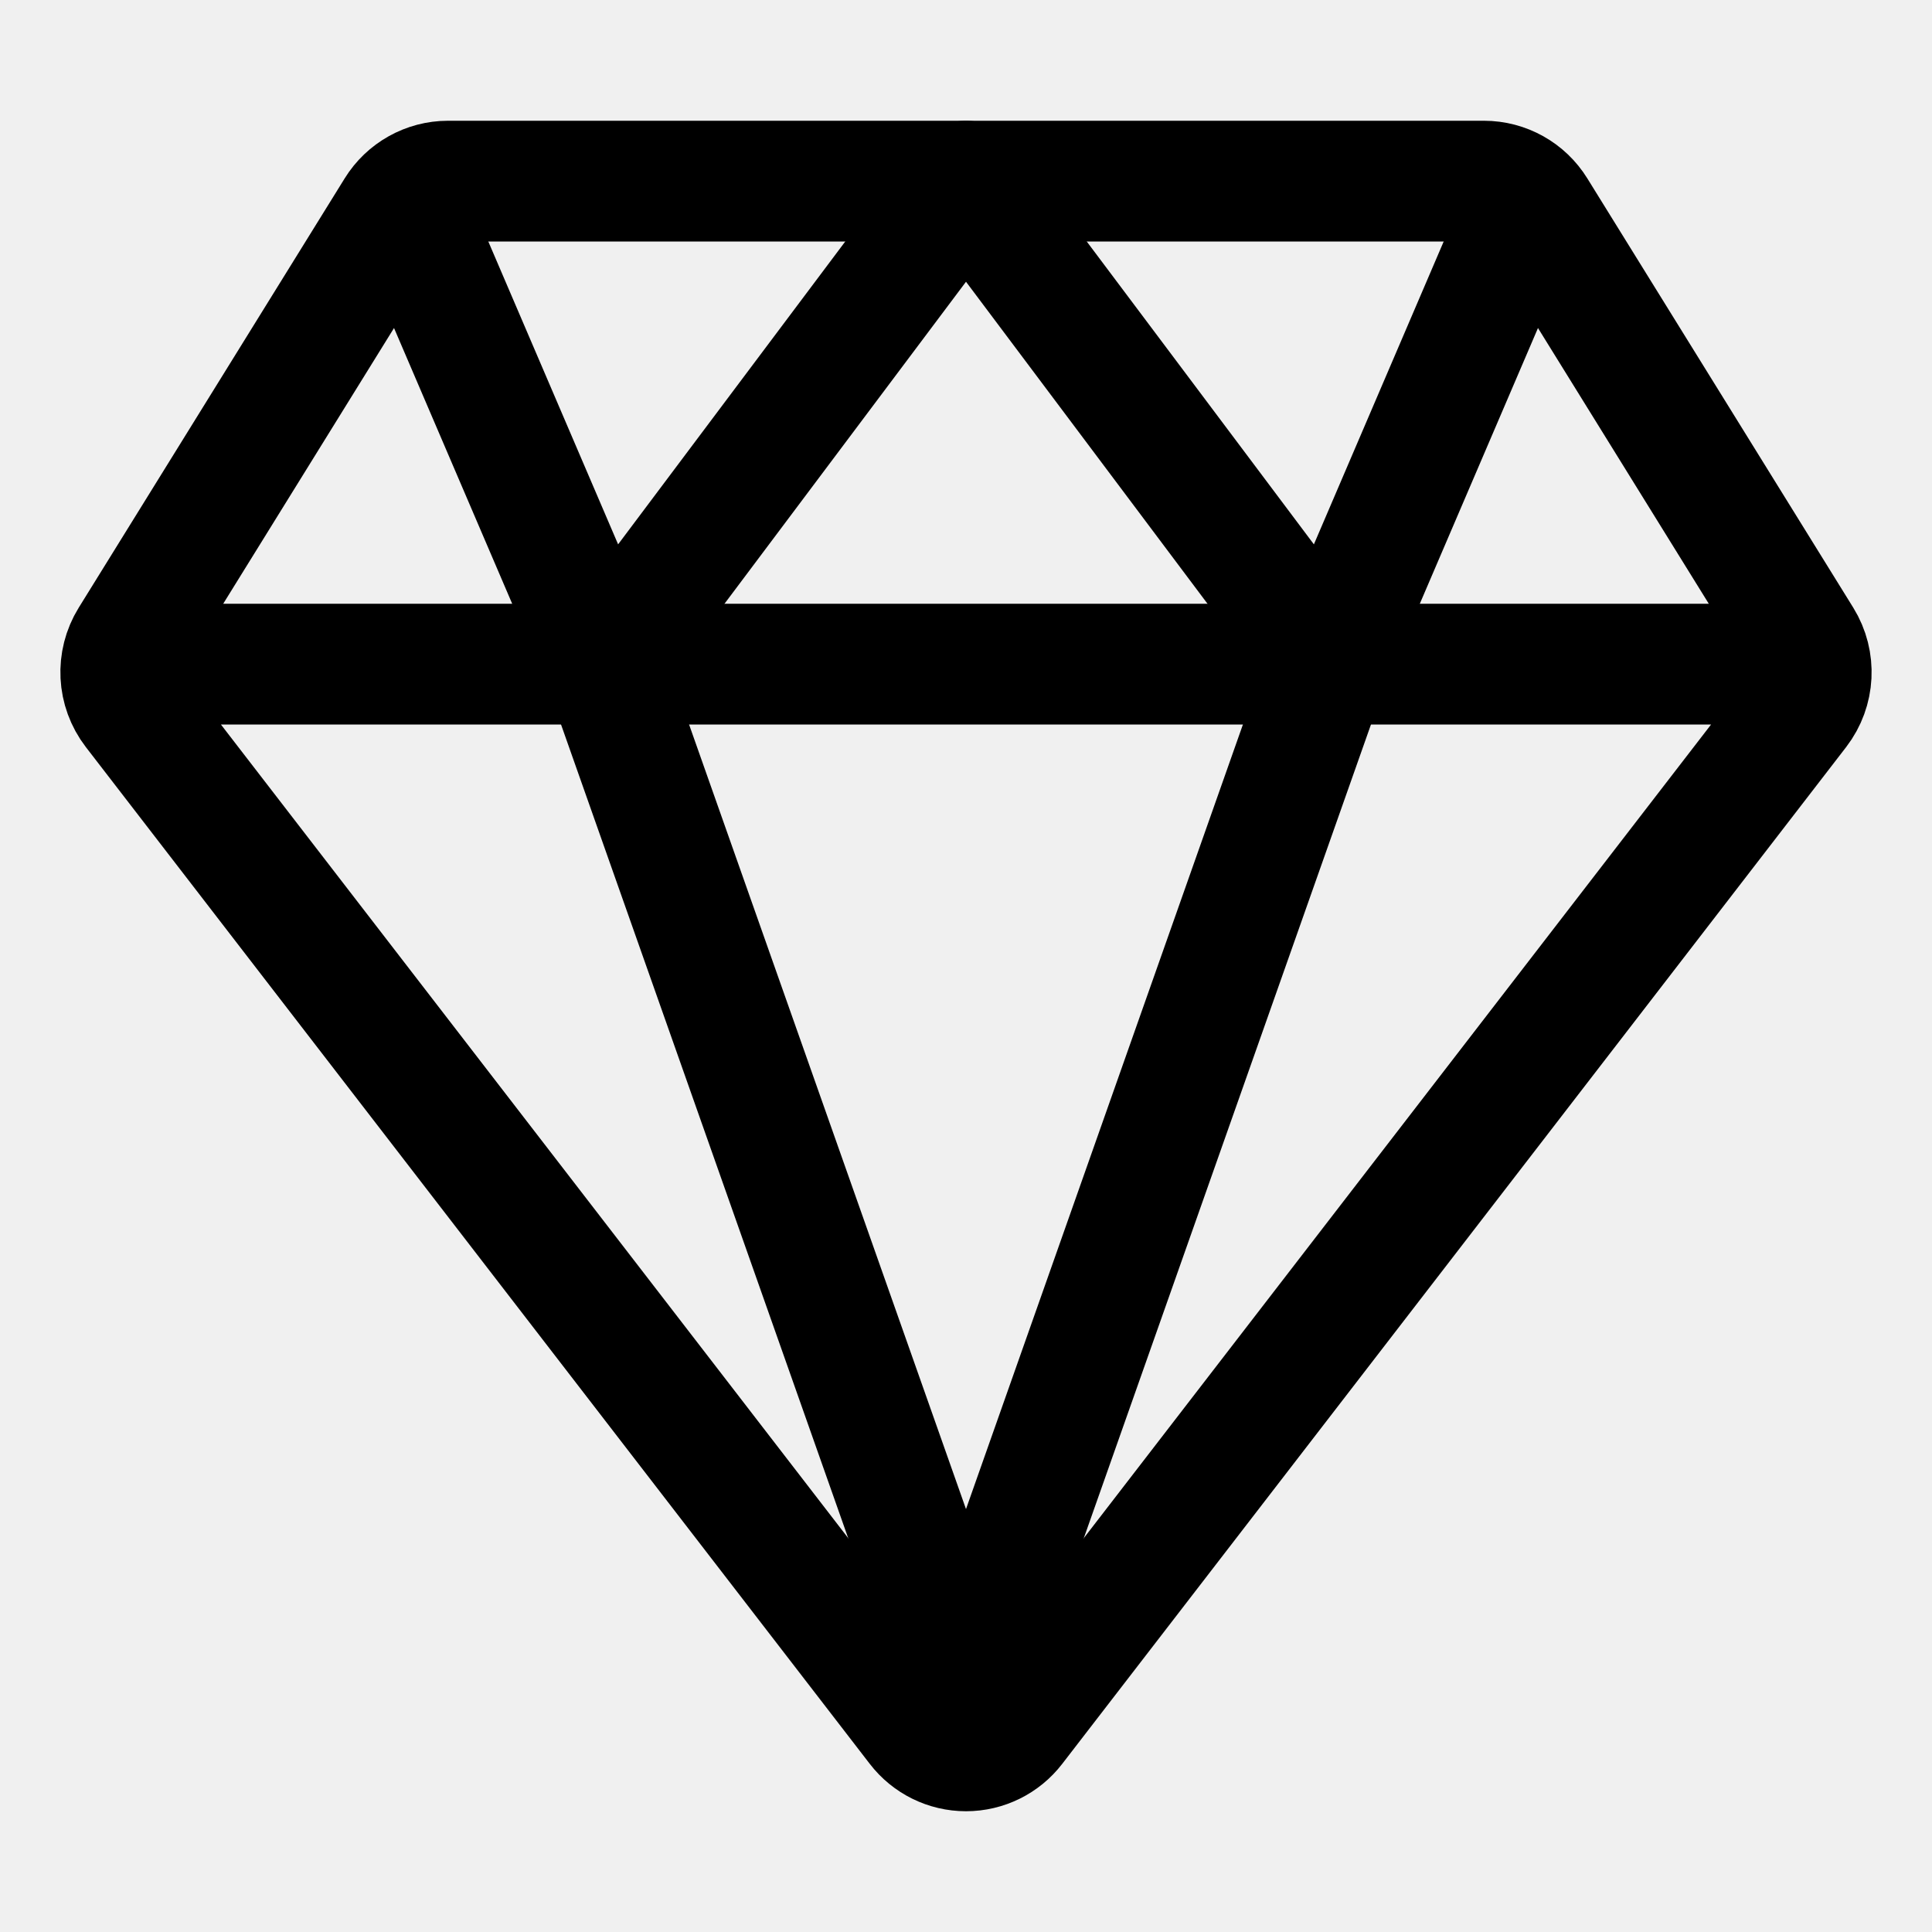
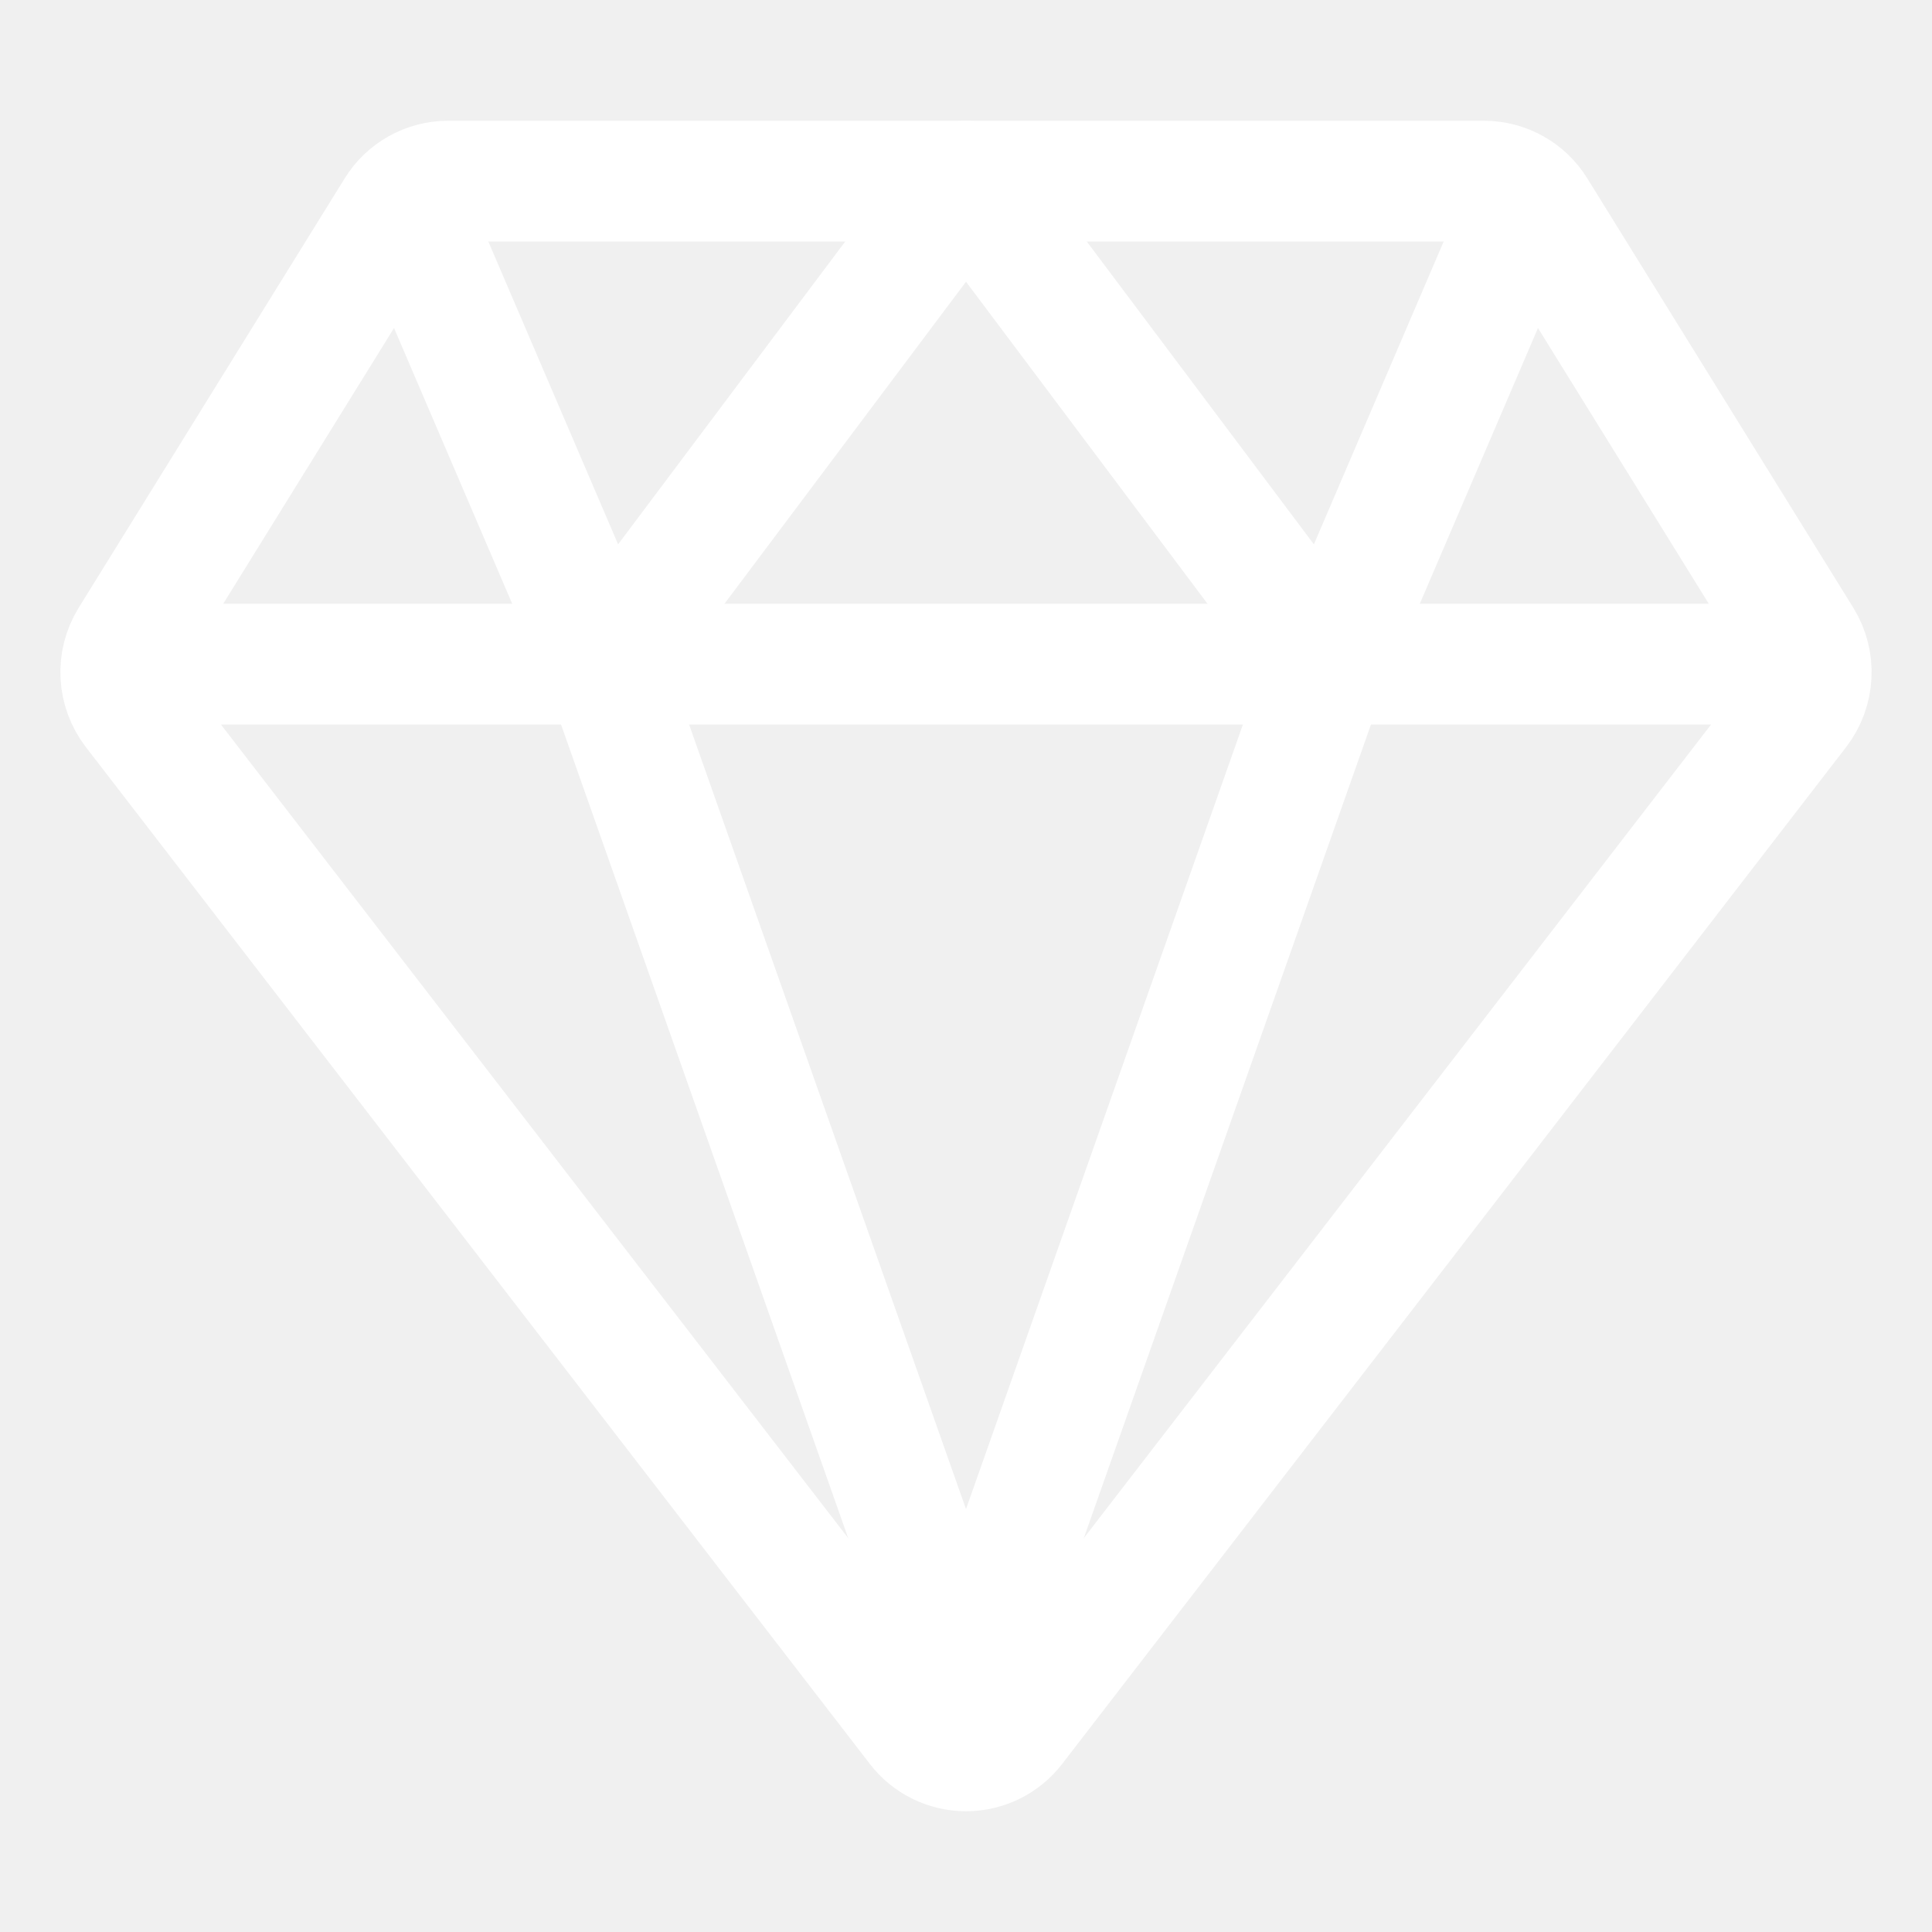
<svg xmlns="http://www.w3.org/2000/svg" class="ionicon" viewBox="0 0 512 512">
-   <path d="M35.42 188.21l207.75 269.46a16.17 16.17 0 0025.66 0l207.75-269.46a16.52 16.52 0 00.95-18.75L407.06 55.71A16.22 16.22 0 00393.27 48H118.73a16.22 16.22 0 00-13.79 7.71L34.47 169.46a16.52 16.52 0 00.95 18.75zM48 176h416" fill="none" stroke="currentColor" stroke-linecap="round" stroke-linejoin="round" stroke-width="32" />
-   <path fill="none" stroke="currentColor" stroke-linecap="round" stroke-linejoin="round" stroke-width="32" d="M400 64l-48 112-96-128M112 64l48 112 96-128M256 448l-96-272M256 448l96-272" />
+   <path d="M35.42 188.21l207.75 269.46a16.17 16.17 0 0025.66 0l207.75-269.46a16.52 16.52 0 00.95-18.75L407.06 55.71A16.22 16.22 0 00393.27 48H118.73a16.22 16.22 0 00-13.79 7.71L34.47 169.46a16.52 16.52 0 00.95 18.75zM48 176h416" fill="none" stroke="white" stroke-linecap="round" stroke-linejoin="round" stroke-width="32" />
+   <path fill="none" stroke="white" stroke-linecap="round" stroke-linejoin="round" stroke-width="32" d="M400 64l-48 112-96-128M112 64l48 112 96-128M256 448l-96-272M256 448l96-272" />
</svg>
